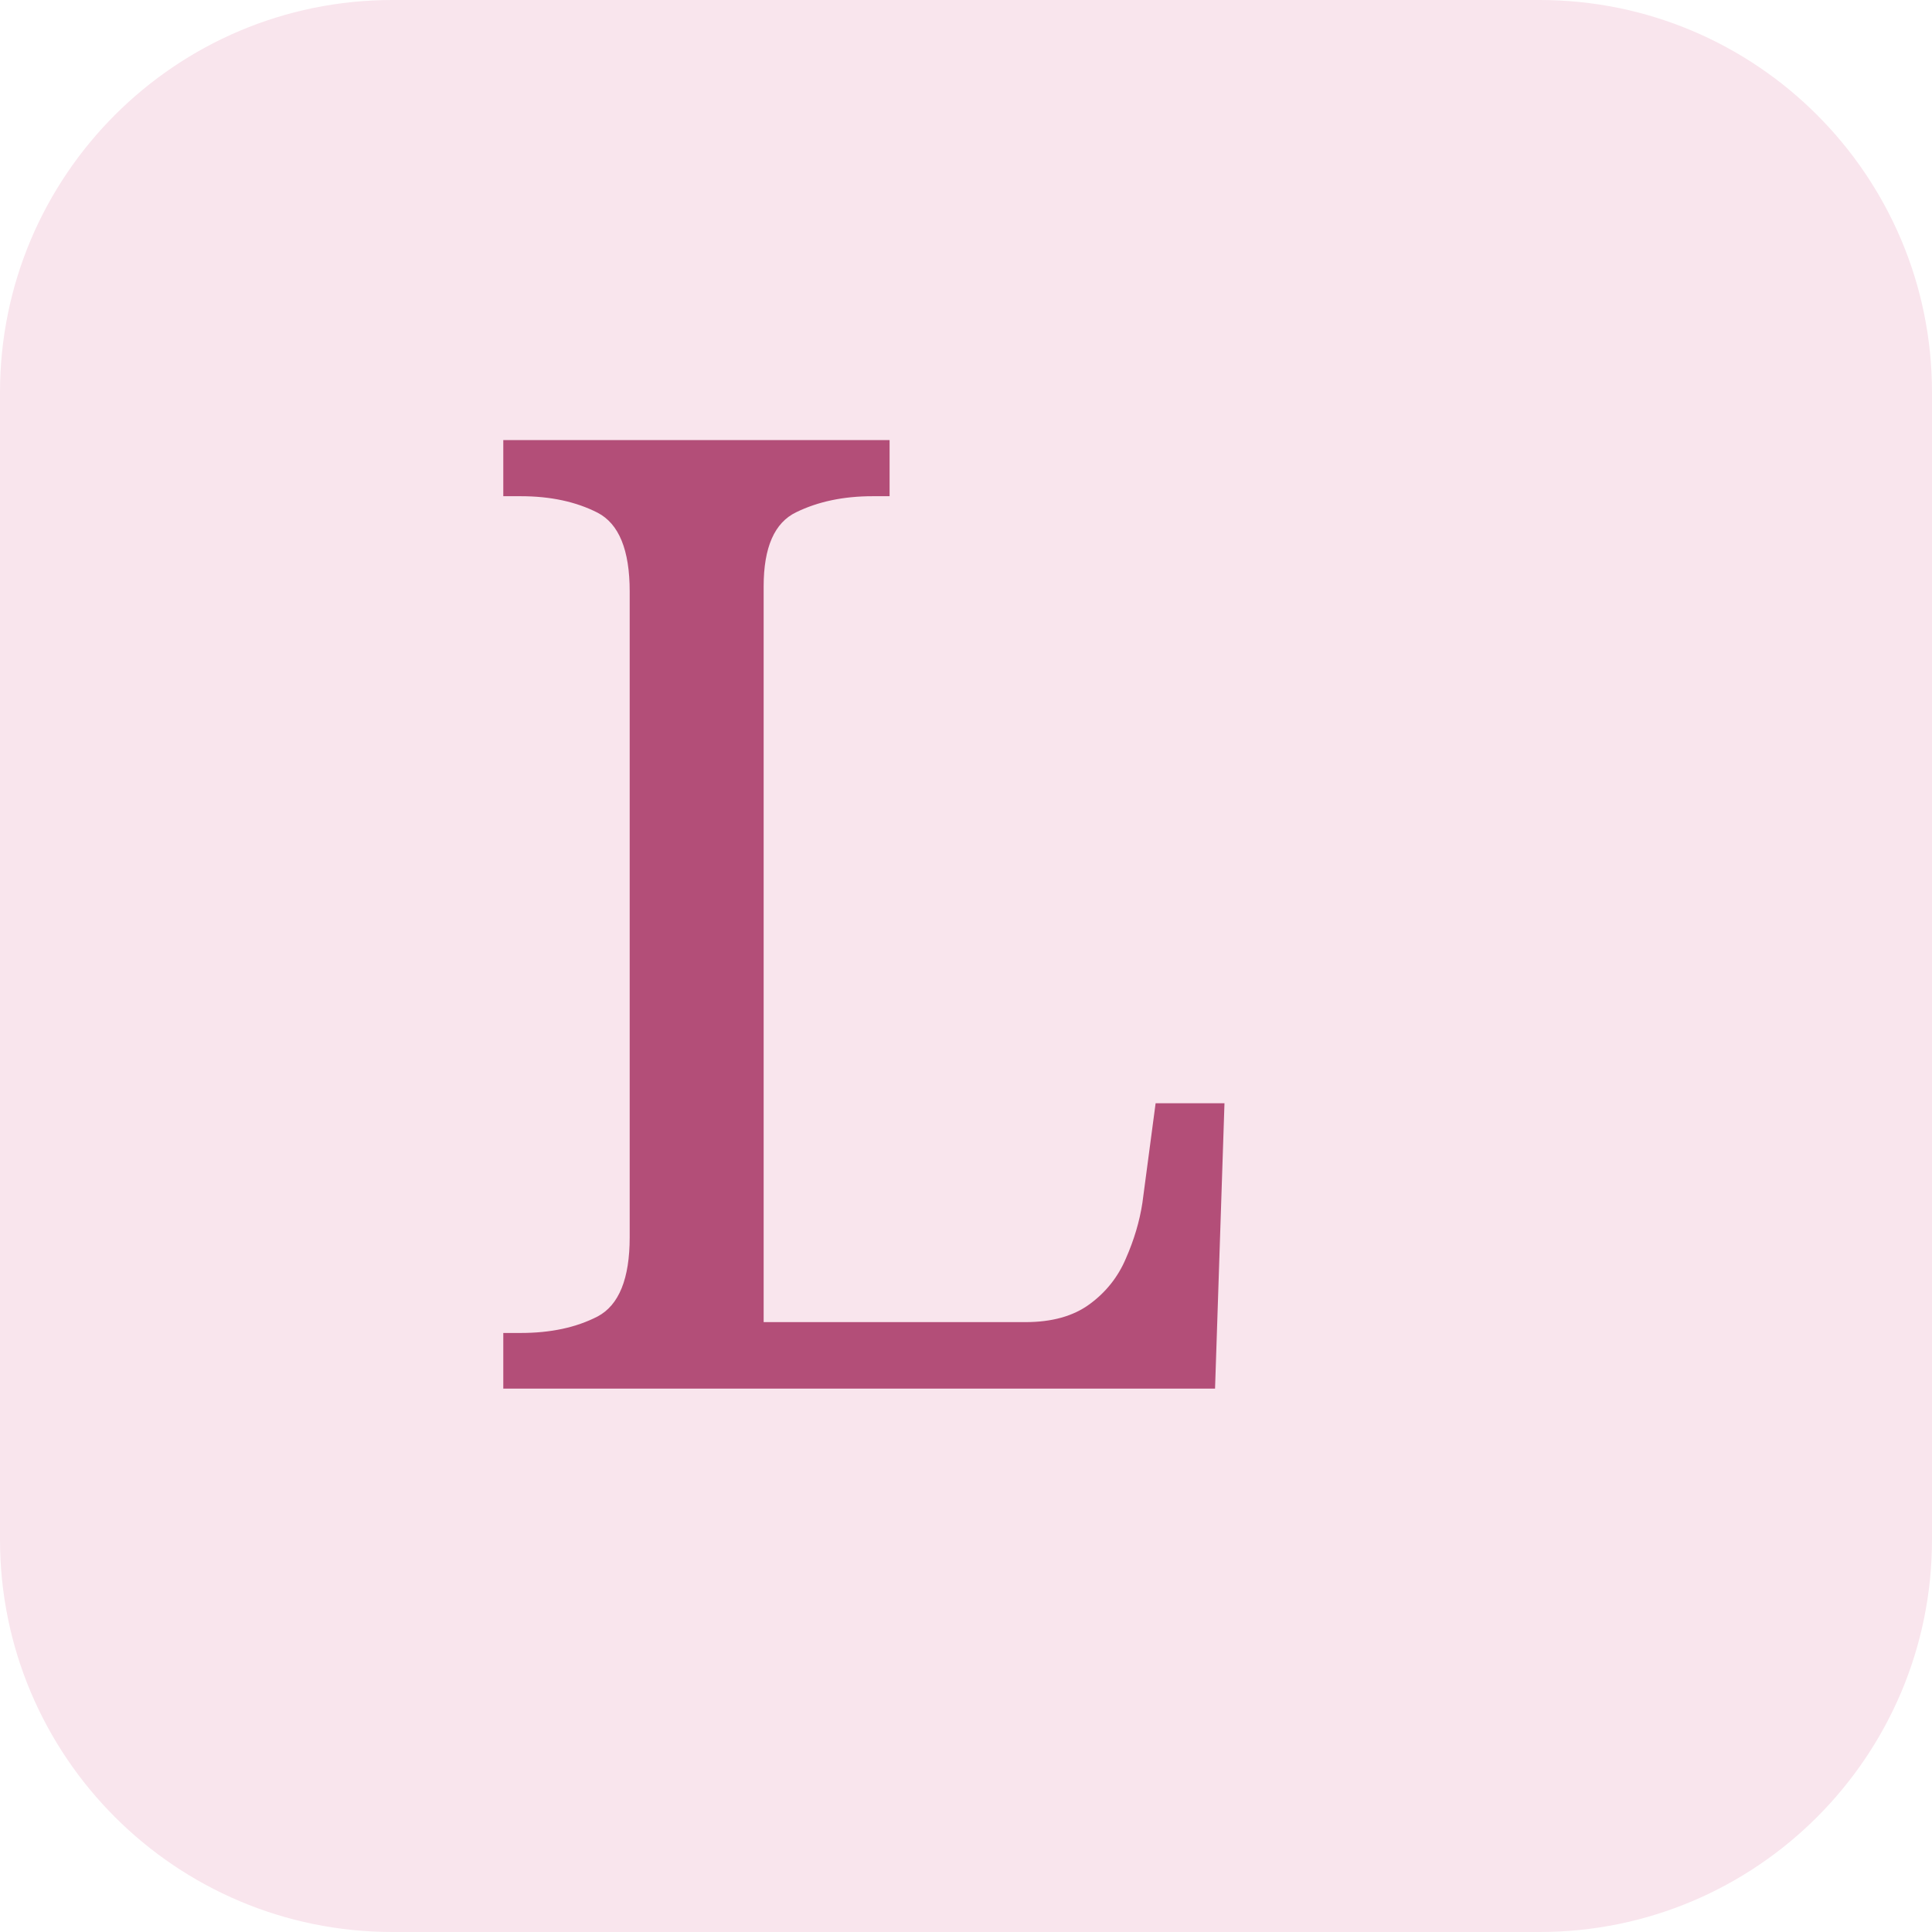
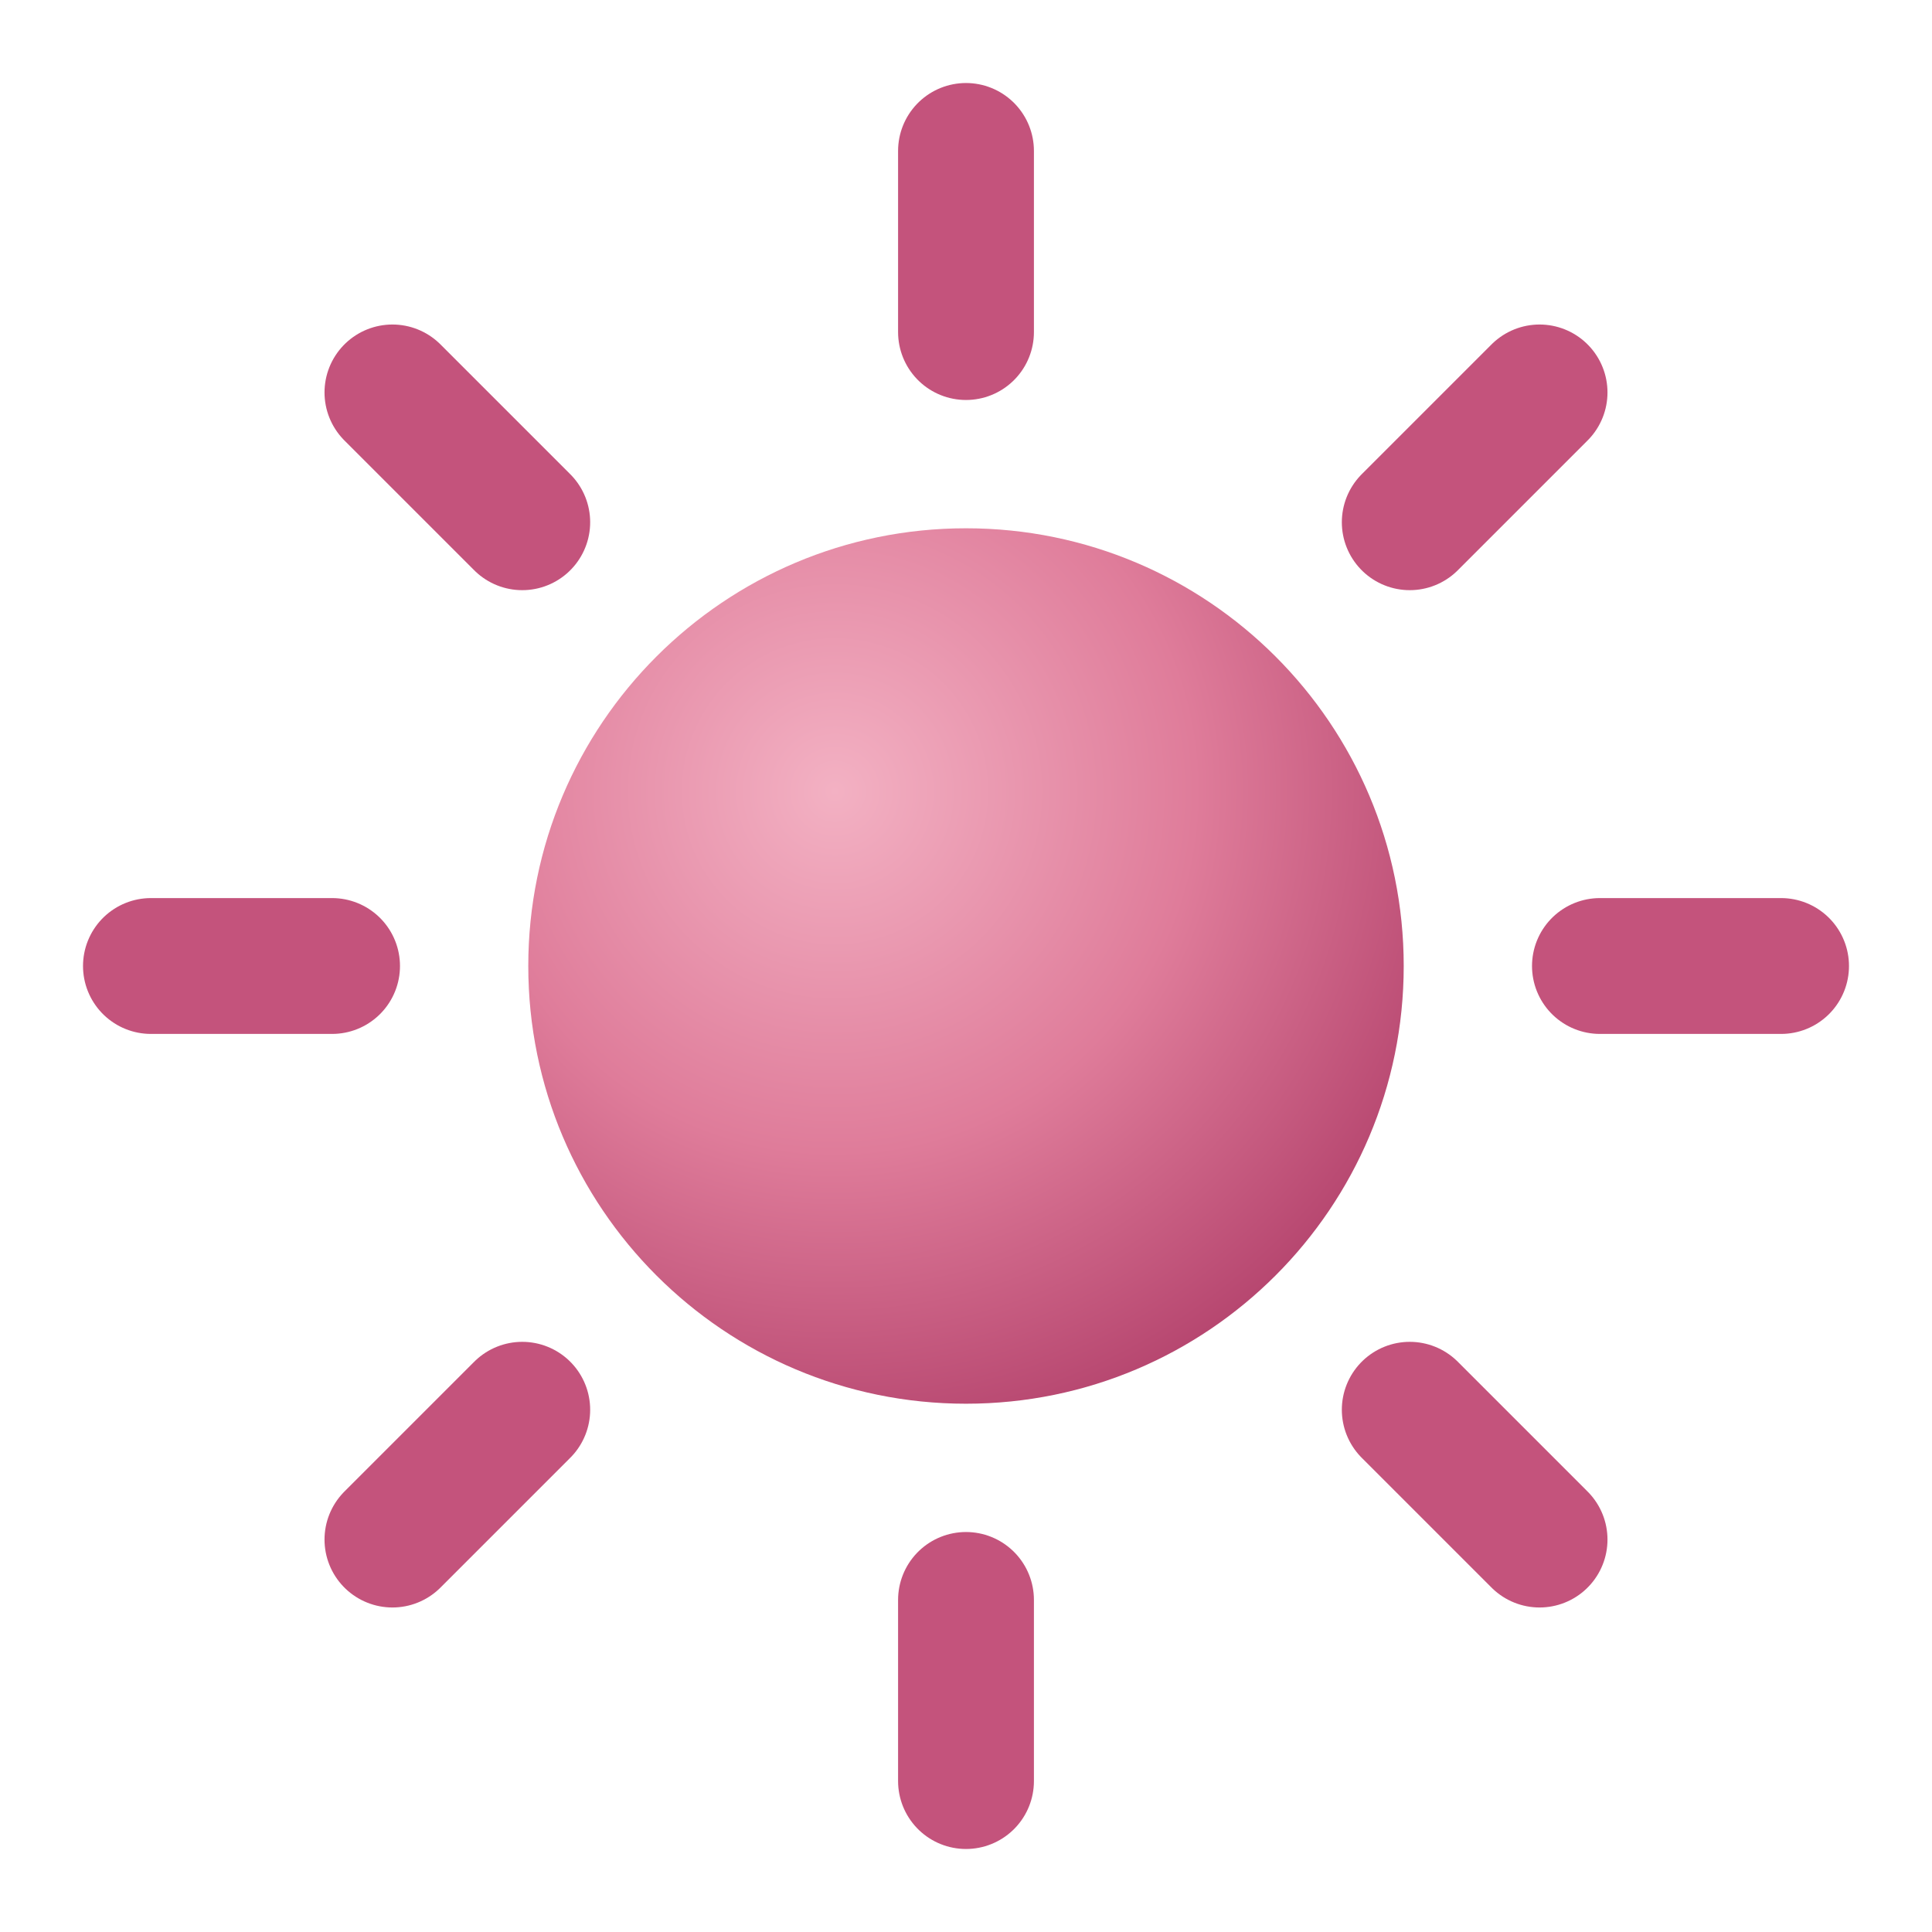
<svg xmlns="http://www.w3.org/2000/svg" viewBox="0 0 64 64">
-   <rect width="64" height="64" rx="13" fill="#f9e5ed" />
-   <text x="15" y="46" font-family="Georgia,serif" font-size="44" fill="#b34e78">L</text>
+   <defs>
+     <radialGradient id="sun" cx="35%" cy="30%" r="75%">
+       <stop offset="0" stop-color="#f3b1c3" />
+       <stop offset="0.55" stop-color="#df7c9a" />
+       <stop offset="1" stop-color="#b74770" />
+     </radialGradient>
+   </defs>
+   <g fill="none" stroke="#c4537c" stroke-width="4.5" stroke-linecap="round">
+     <path d="M32 5v6M32 53v6M5 32h6M53 32h6M13 13l4.3 4.3M46.7 46.7L51 51M13 51l4.3-4.3M46.7 17.3L51 13" />
+   </g>
+   <circle cx="32" cy="32" r="14.5" fill="url(#sun)" />
</svg>
